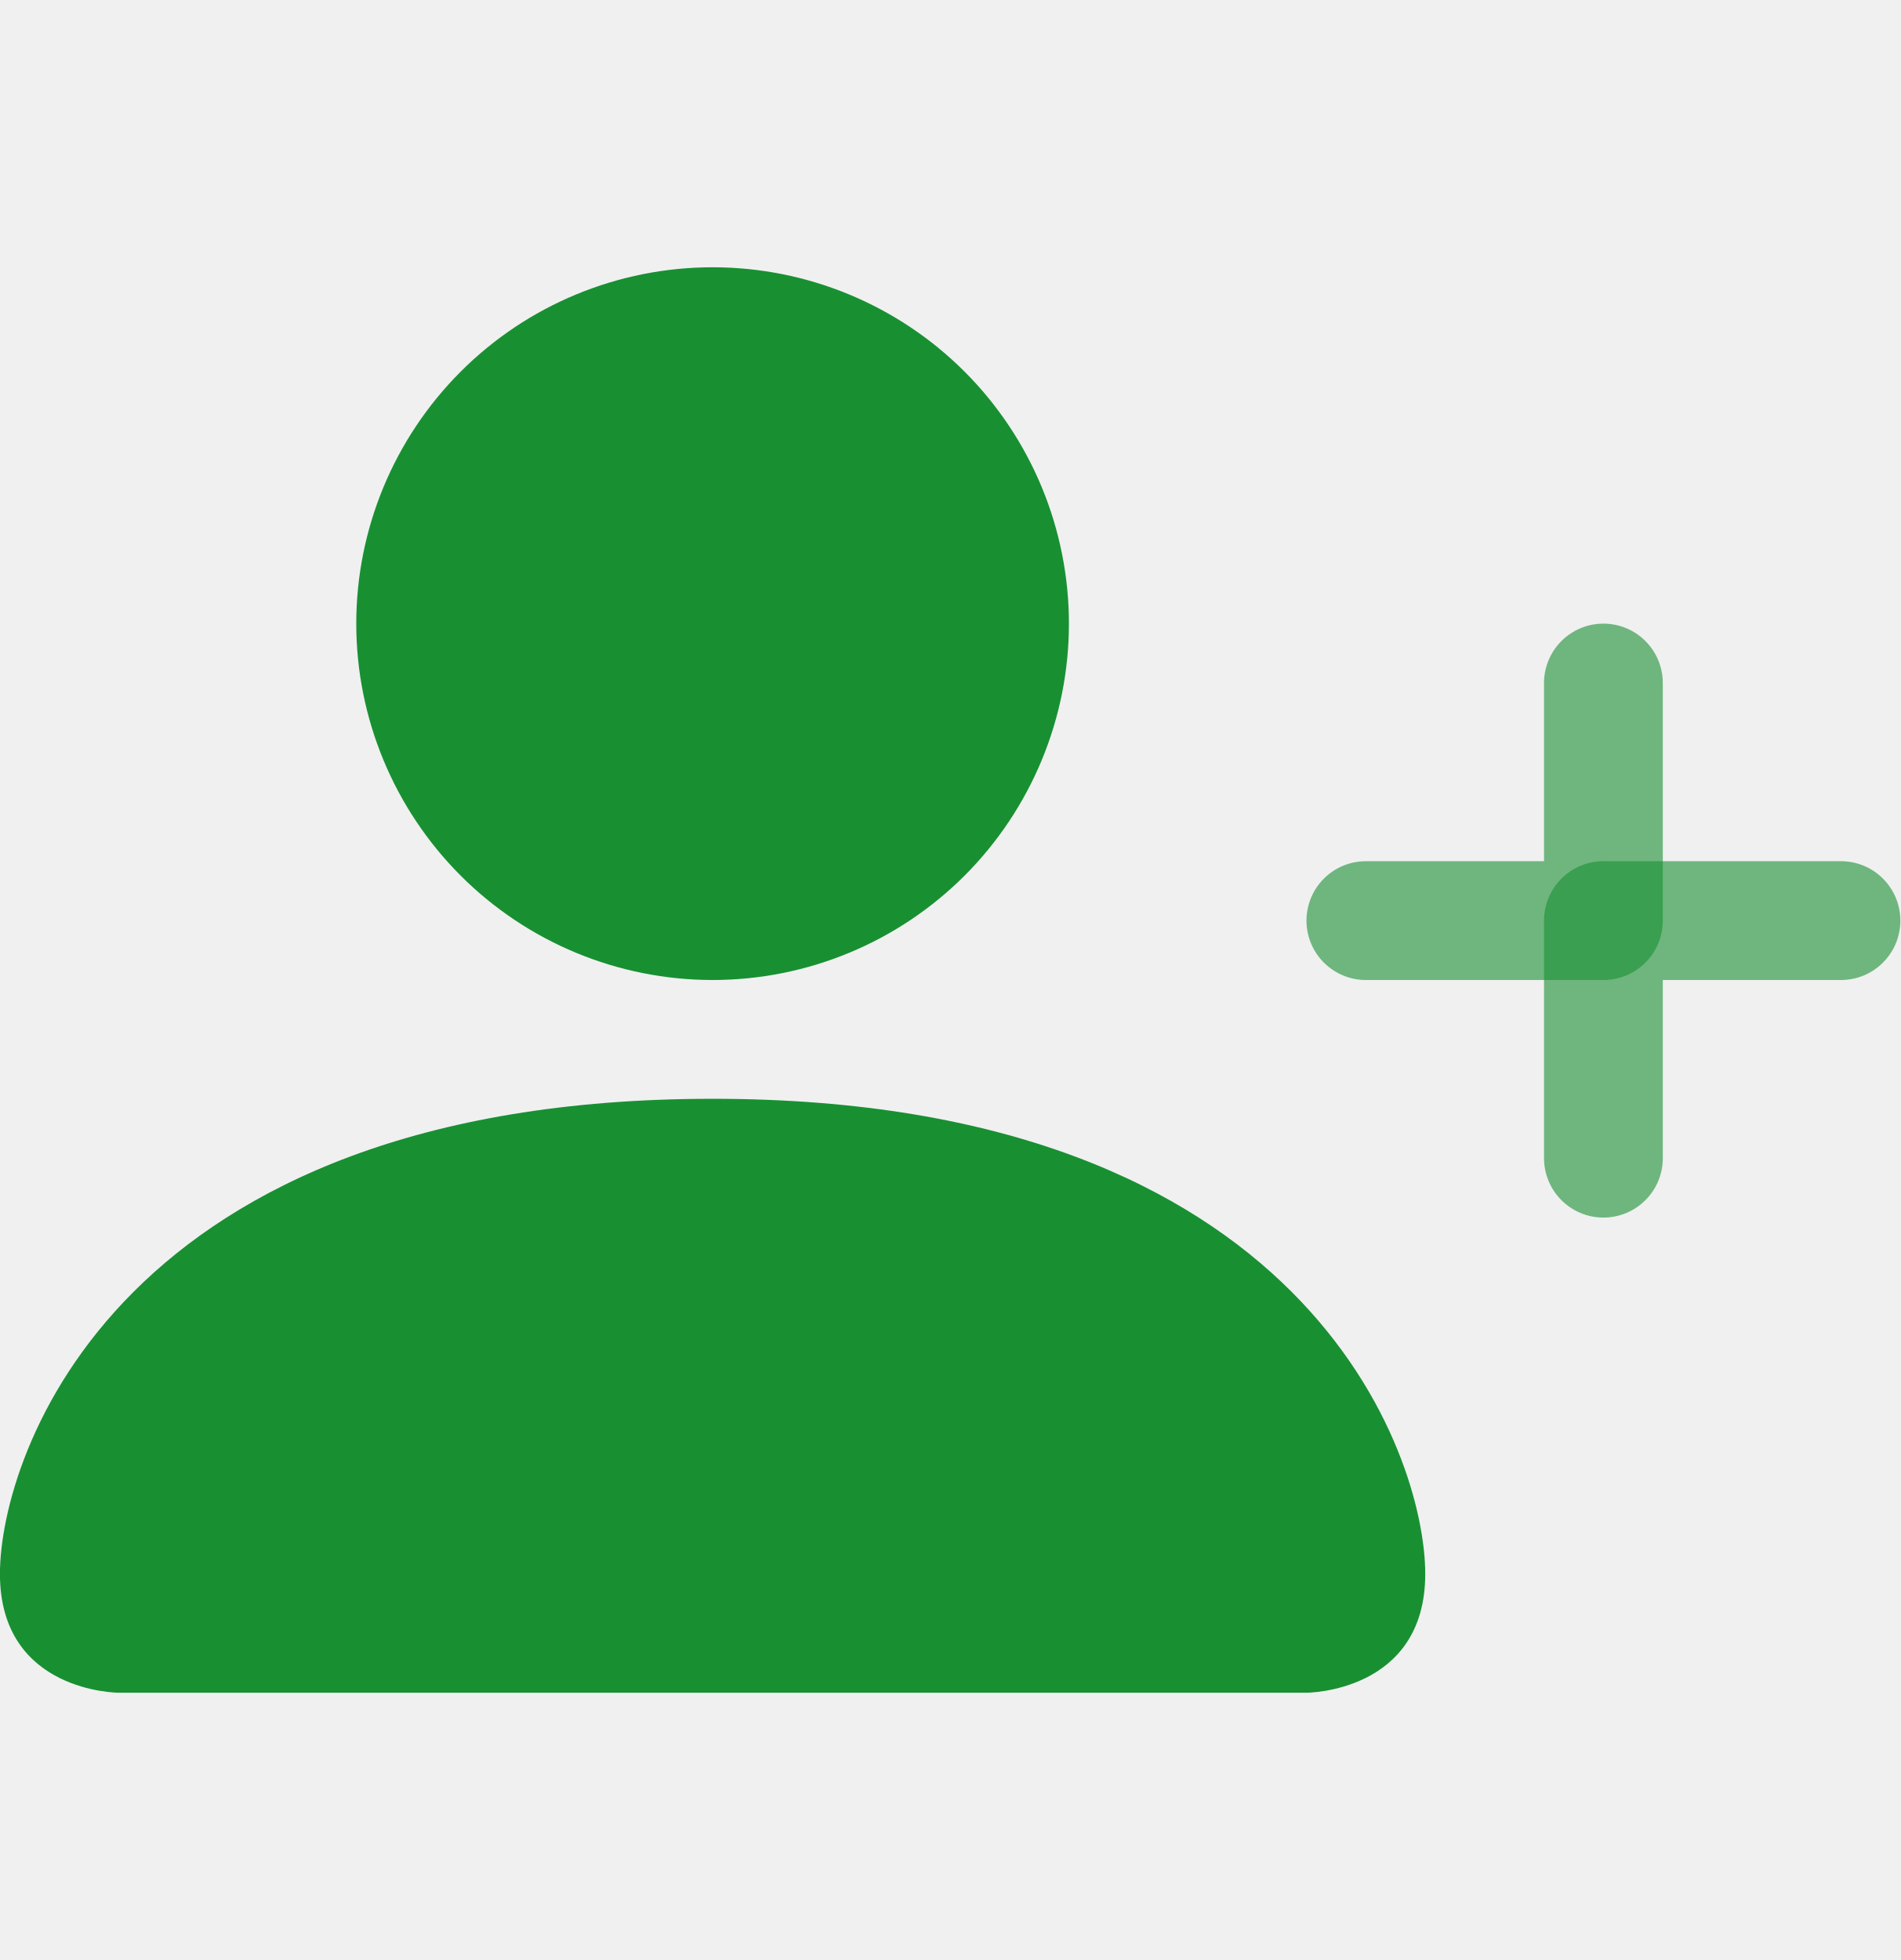
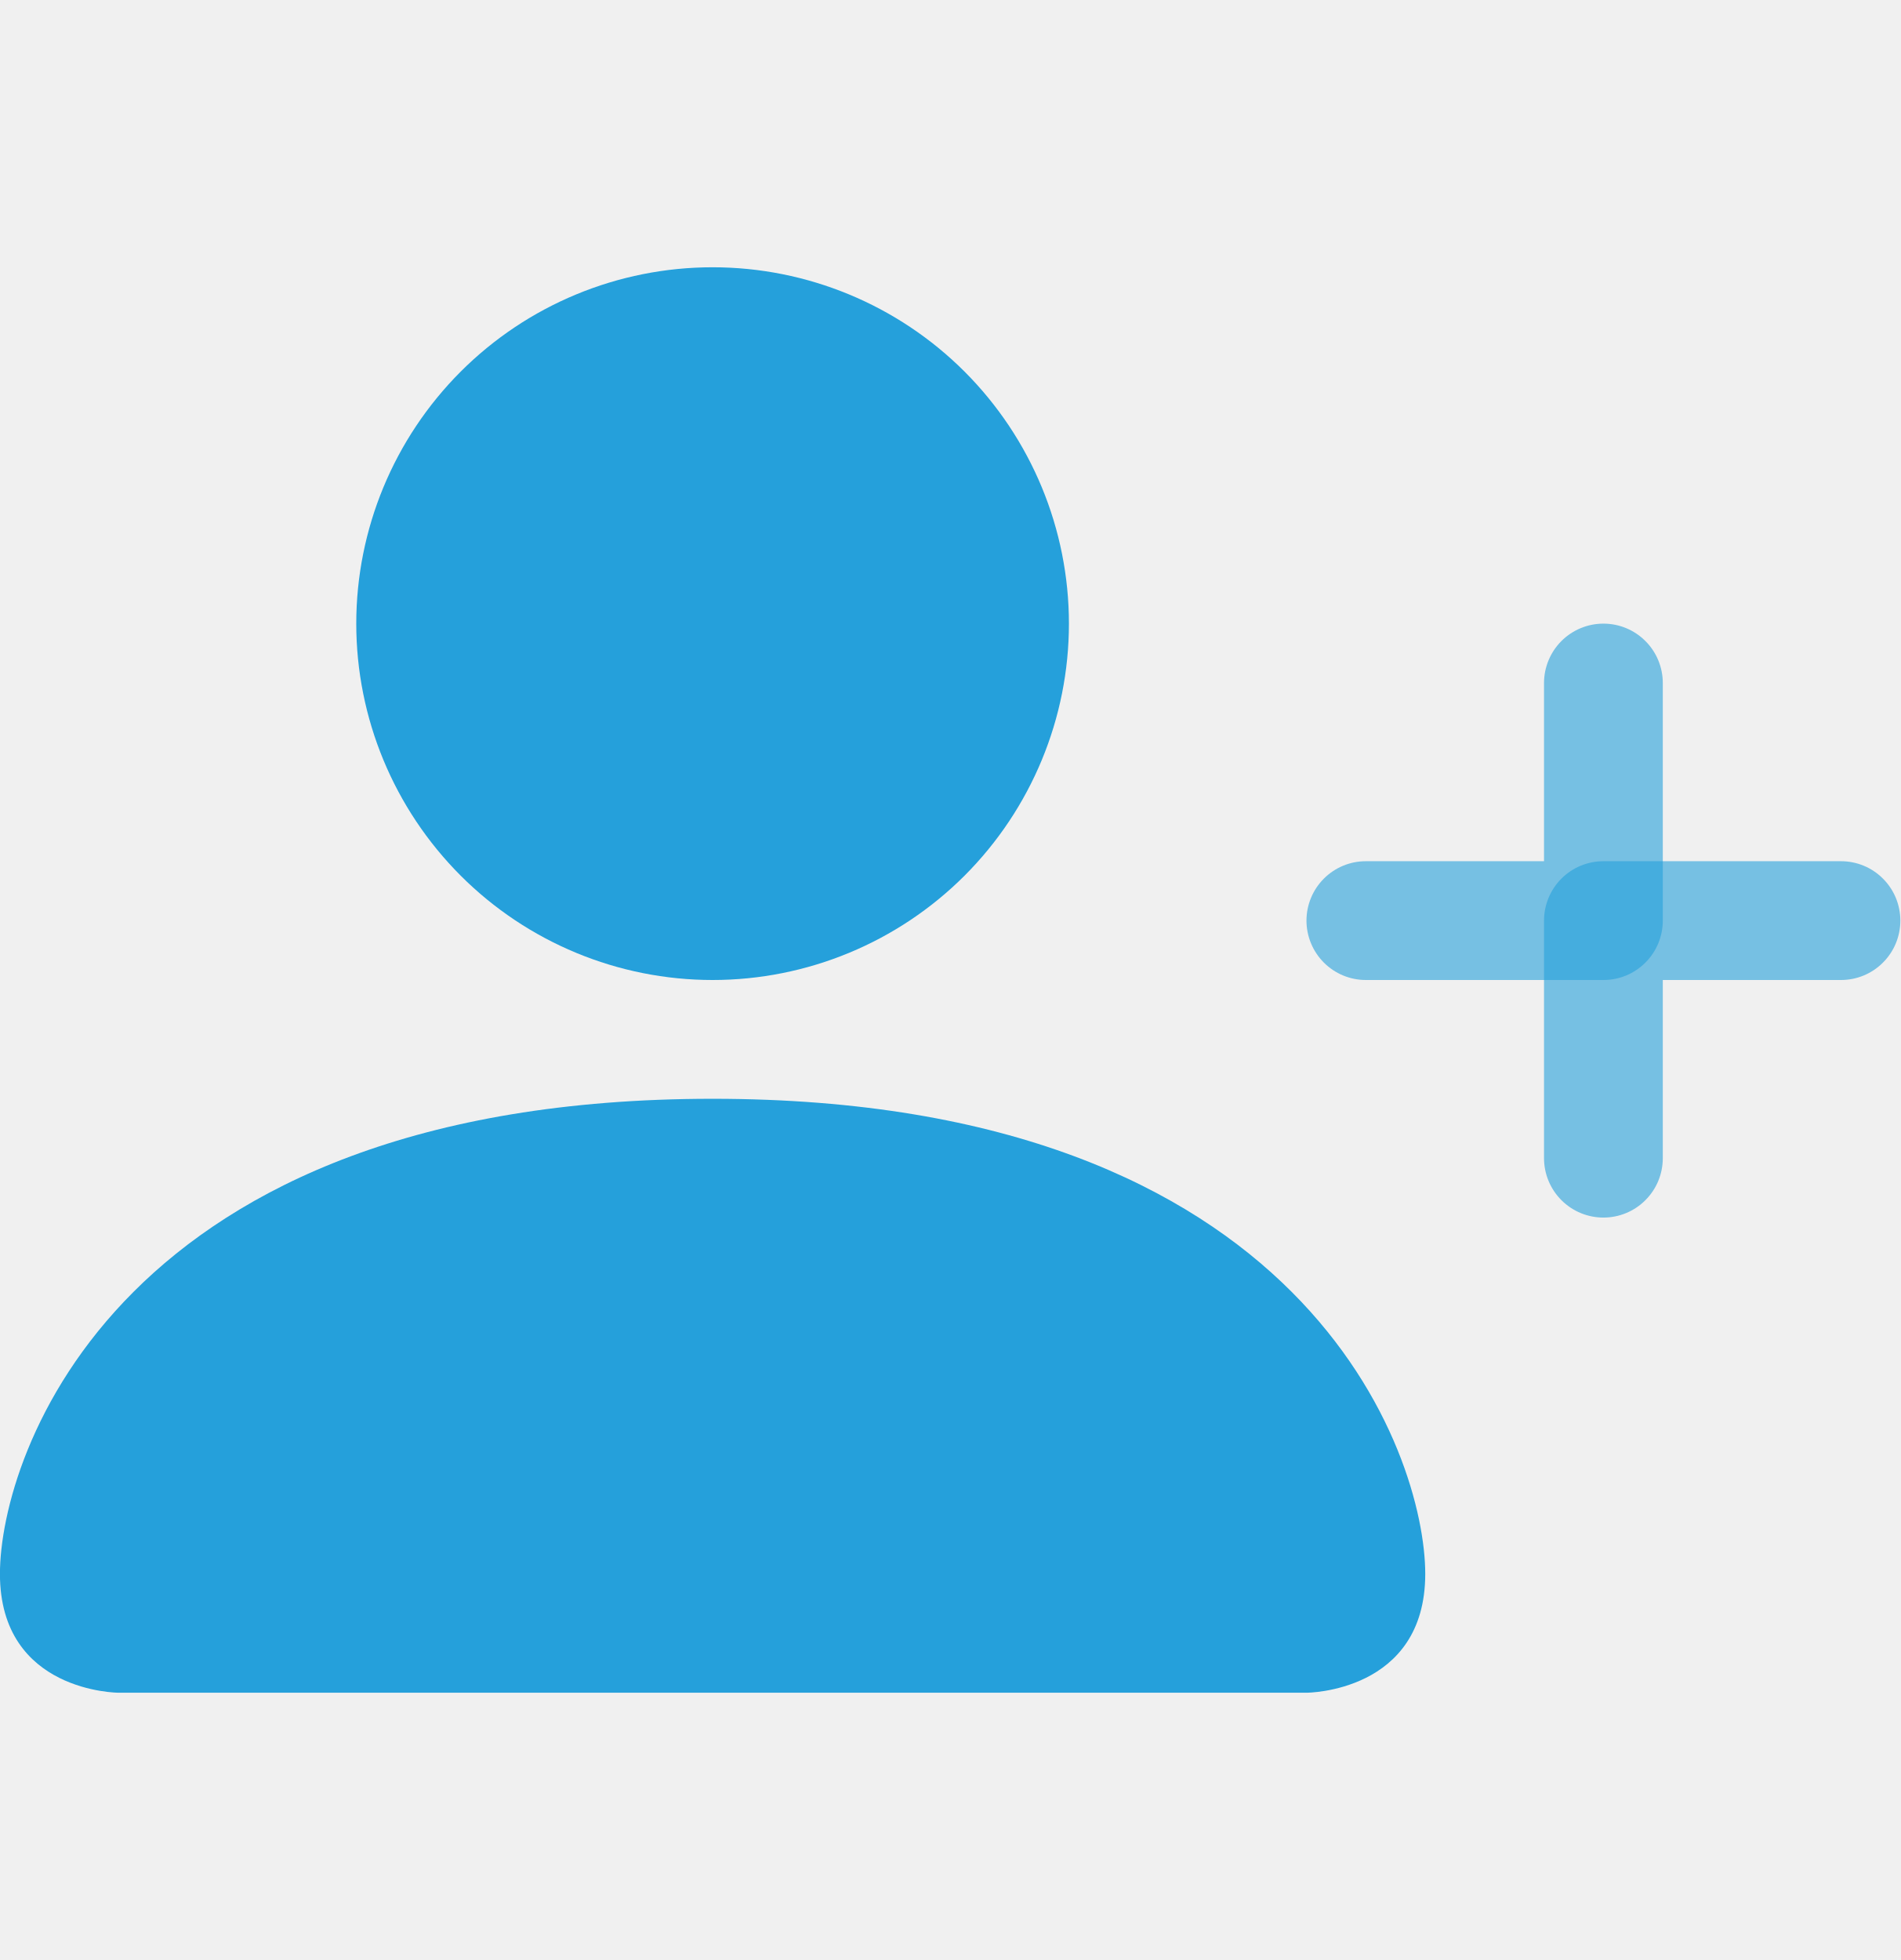
<svg xmlns="http://www.w3.org/2000/svg" width="32" height="33" viewBox="0 0 32 33" fill="none">
-   <g clip-path="url(#clip0_12392_9712)">
-     <path fill-rule="evenodd" clip-rule="evenodd" d="M1.999 28.5C1.999 28.5 -0.001 28.5 -0.001 26.5C-0.001 24.5 1.999 18.5 11.999 18.5C21.999 18.5 23.999 24.5 23.999 26.5C23.999 28.5 21.999 28.5 21.999 28.5H1.999ZM11.999 16.5C13.591 16.5 15.117 15.868 16.242 14.743C17.367 13.617 17.999 12.091 17.999 10.5C17.999 8.909 17.367 7.383 16.242 6.257C15.117 5.132 13.591 4.5 11.999 4.5C10.408 4.5 8.882 5.132 7.757 6.257C6.632 7.383 5.999 8.909 5.999 10.5C5.999 12.091 6.632 13.617 7.757 14.743C8.882 15.868 10.408 16.5 11.999 16.5Z" fill="#189032" />
-     <path fill-rule="evenodd" clip-rule="evenodd" d="M25.999 15.5C25.999 15.235 26.105 14.98 26.292 14.793C26.48 14.605 26.734 14.5 26.999 14.5H30.999C31.265 14.5 31.519 14.605 31.706 14.793C31.894 14.98 31.999 15.235 31.999 15.5C31.999 15.765 31.894 16.02 31.706 16.207C31.519 16.395 31.265 16.5 30.999 16.5H27.999V19.5C27.999 19.765 27.894 20.02 27.706 20.207C27.519 20.395 27.265 20.5 26.999 20.5C26.734 20.5 26.48 20.395 26.292 20.207C26.105 20.02 25.999 19.765 25.999 19.5V15.5Z" fill="#189032" fill-opacity="0.6" />
-     <path d="M27.706 10.793C27.519 10.605 27.265 10.5 26.999 10.5C26.734 10.5 26.48 10.605 26.292 10.793C26.105 10.98 25.999 11.235 25.999 11.5V14.5H22.999C22.734 14.5 22.48 14.605 22.292 14.793C22.105 14.98 21.999 15.235 21.999 15.5C21.999 15.765 22.105 16.02 22.292 16.207C22.48 16.395 22.734 16.5 22.999 16.5H26.999C27.265 16.5 27.519 16.395 27.706 16.207C27.894 16.02 27.999 15.765 27.999 15.5V11.5C27.999 11.235 27.894 10.98 27.706 10.793Z" fill="#189032" fill-opacity="0.6" />
+   <g clip-path="url(#clip0_12400_9770)">
+     <path fill-rule="evenodd" clip-rule="evenodd" d="M1.999 28.5C1.999 28.5 -0.001 28.5 -0.001 26.5C-0.001 24.5 1.999 18.5 11.999 18.5C21.999 18.5 23.999 24.5 23.999 26.5C23.999 28.5 21.999 28.5 21.999 28.5H1.999ZM11.999 16.5C13.591 16.5 15.117 15.868 16.242 14.743C17.367 13.617 17.999 12.091 17.999 10.5C17.999 8.909 17.367 7.383 16.242 6.257C15.117 5.132 13.591 4.5 11.999 4.5C10.408 4.5 8.882 5.132 7.757 6.257C6.632 7.383 5.999 8.909 5.999 10.5C5.999 12.091 6.632 13.617 7.757 14.743C8.882 15.868 10.408 16.5 11.999 16.5Z" fill="#25A0DB" />
+     <path fill-rule="evenodd" clip-rule="evenodd" d="M25.999 15.5C25.999 15.235 26.105 14.98 26.292 14.793C26.48 14.605 26.734 14.5 26.999 14.5H30.999C31.265 14.5 31.519 14.605 31.706 14.793C31.894 14.98 31.999 15.235 31.999 15.5C31.999 15.765 31.894 16.02 31.706 16.207C31.519 16.395 31.265 16.5 30.999 16.5H27.999V19.5C27.999 19.765 27.894 20.02 27.706 20.207C27.519 20.395 27.265 20.5 26.999 20.5C26.734 20.5 26.48 20.395 26.292 20.207C26.105 20.02 25.999 19.765 25.999 19.5V15.5Z" fill="#25A0DB" fill-opacity="0.6" />
+     <path d="M27.706 10.793C27.519 10.605 27.265 10.5 26.999 10.5C26.734 10.5 26.48 10.605 26.292 10.793C26.105 10.98 25.999 11.235 25.999 11.5V14.5H22.999C22.734 14.5 22.48 14.605 22.292 14.793C22.105 14.98 21.999 15.235 21.999 15.5C21.999 15.765 22.105 16.02 22.292 16.207C22.48 16.395 22.734 16.5 22.999 16.5H26.999C27.265 16.5 27.519 16.395 27.706 16.207C27.894 16.02 27.999 15.765 27.999 15.5V11.5C27.999 11.235 27.894 10.98 27.706 10.793Z" fill="#25A0DB" fill-opacity="0.6" />
  </g>
  <defs>
-     <clipPath id="clip0_12392_9712">
+     <clipPath id="clip0_12400_9770">
      <rect width="32" height="32" fill="white" transform="translate(-0.000610352 0.5)" />
    </clipPath>
  </defs>
</svg>
